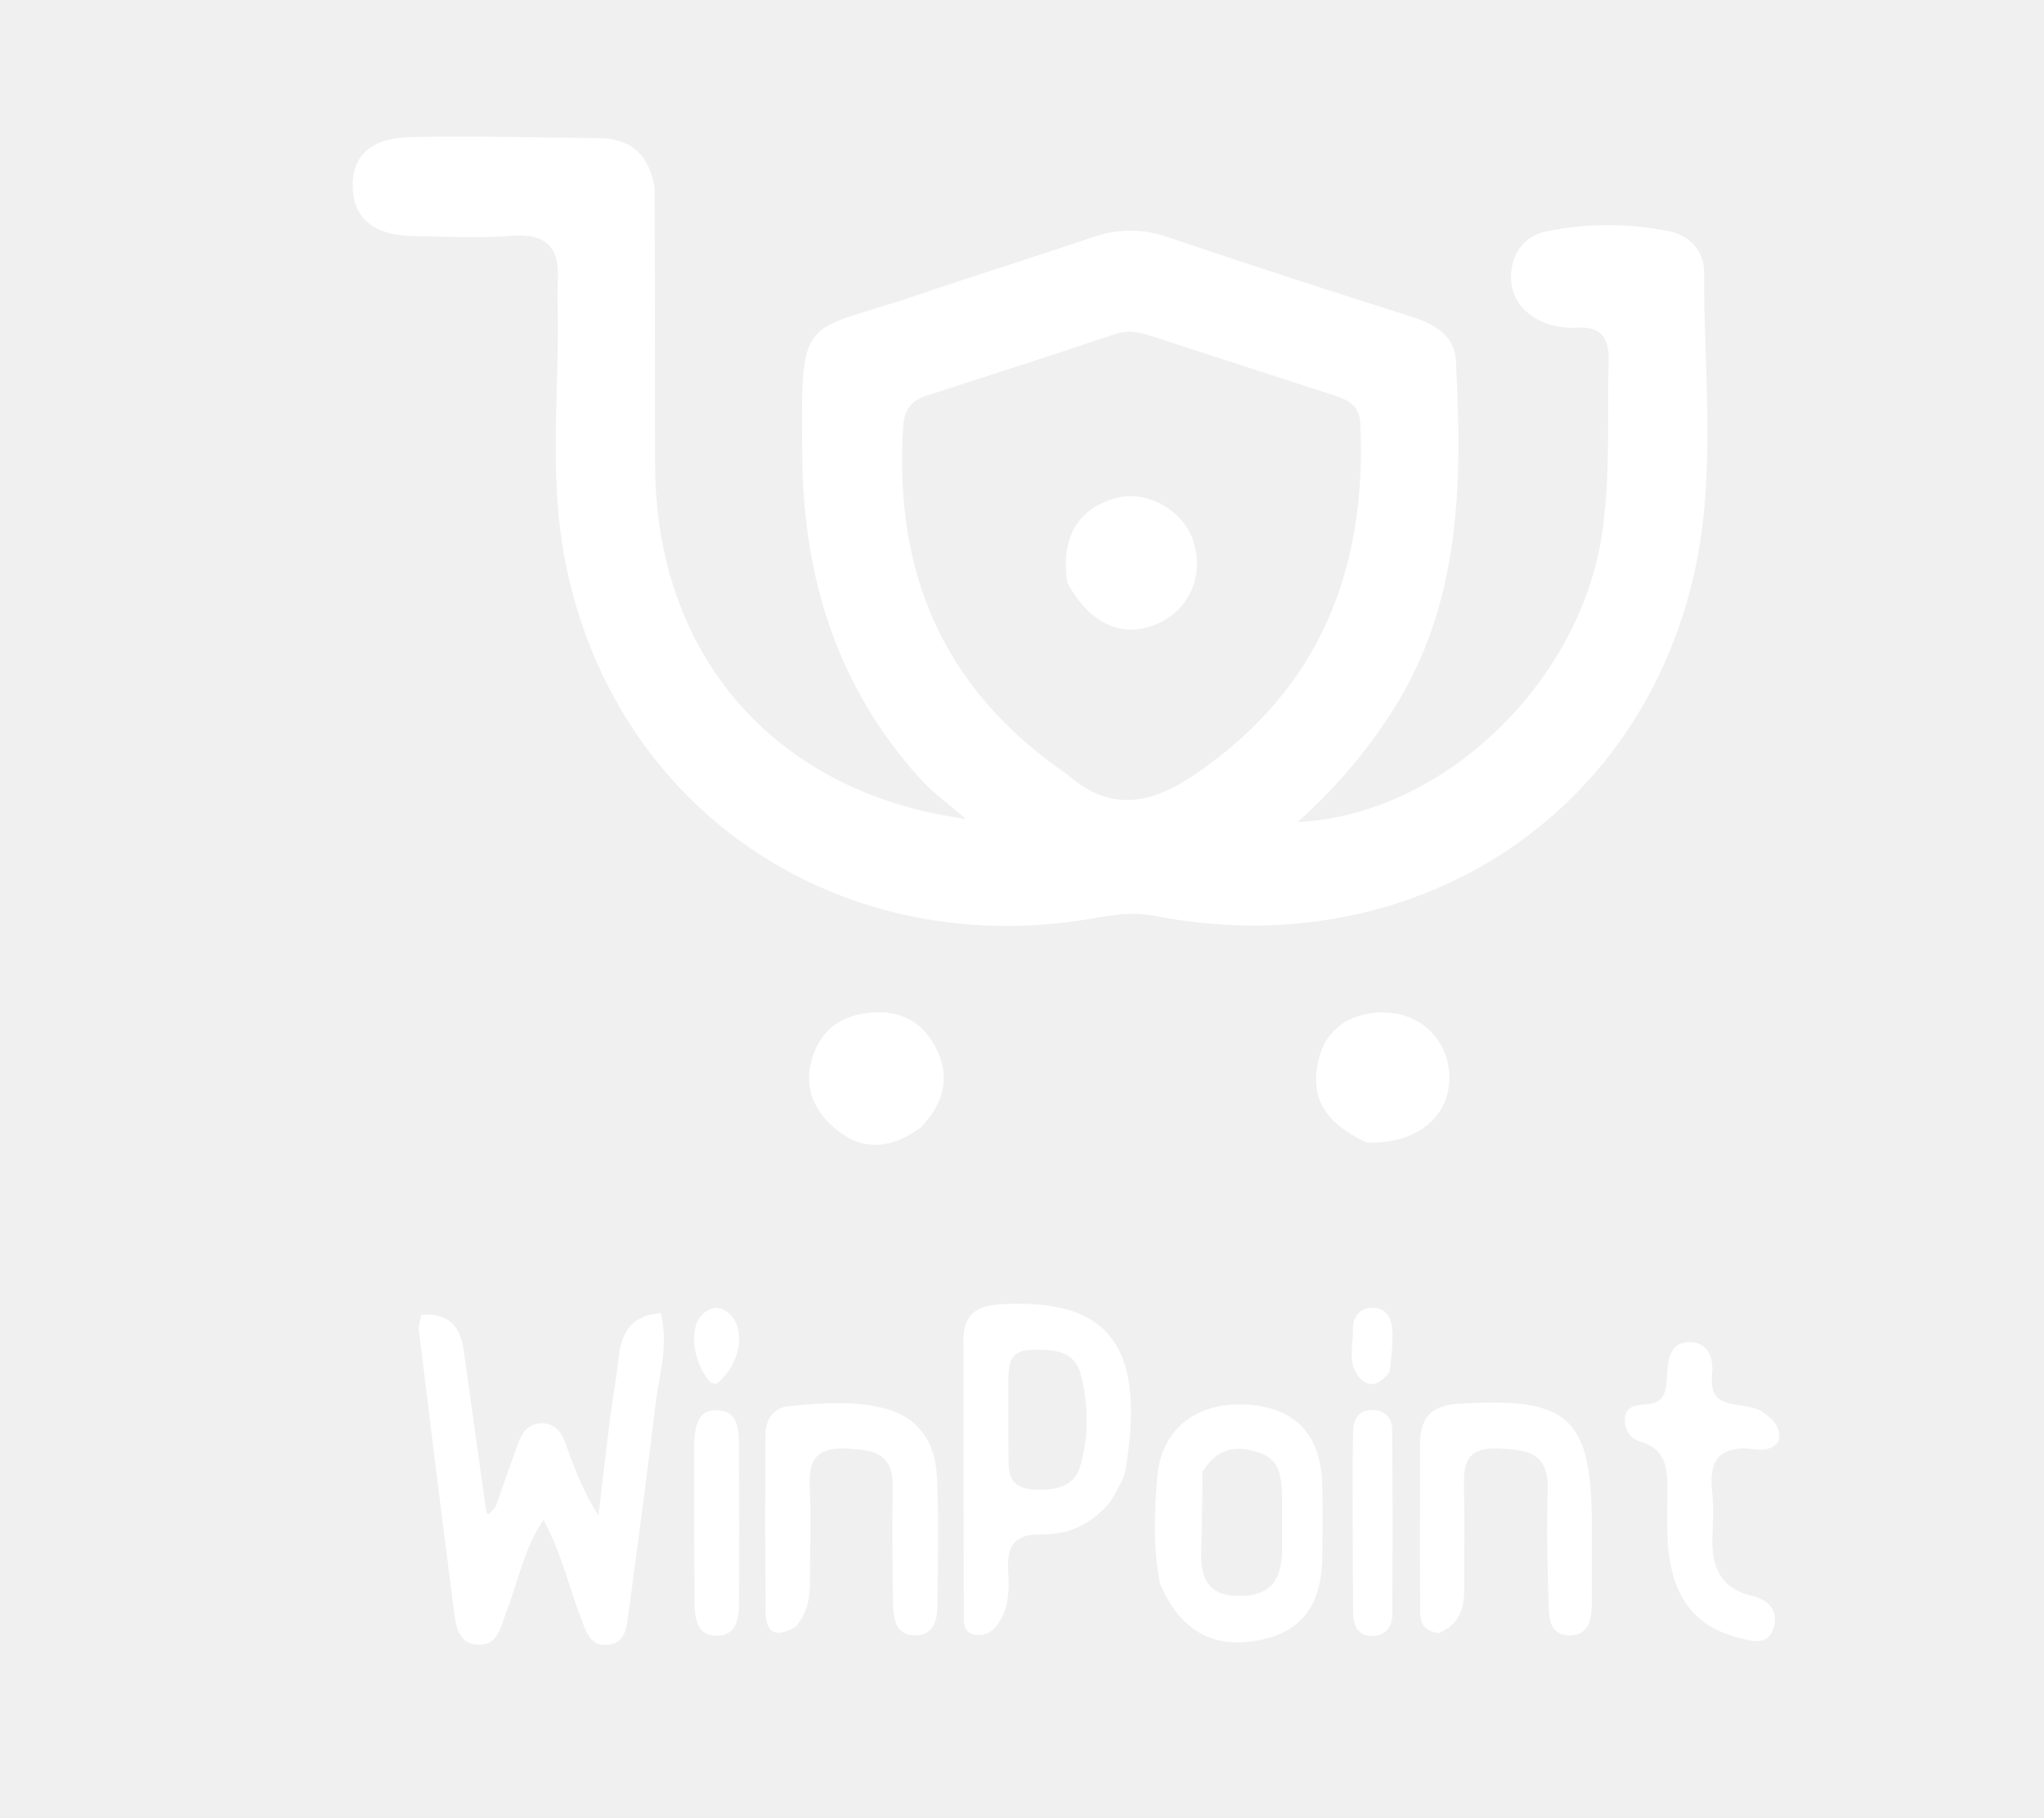
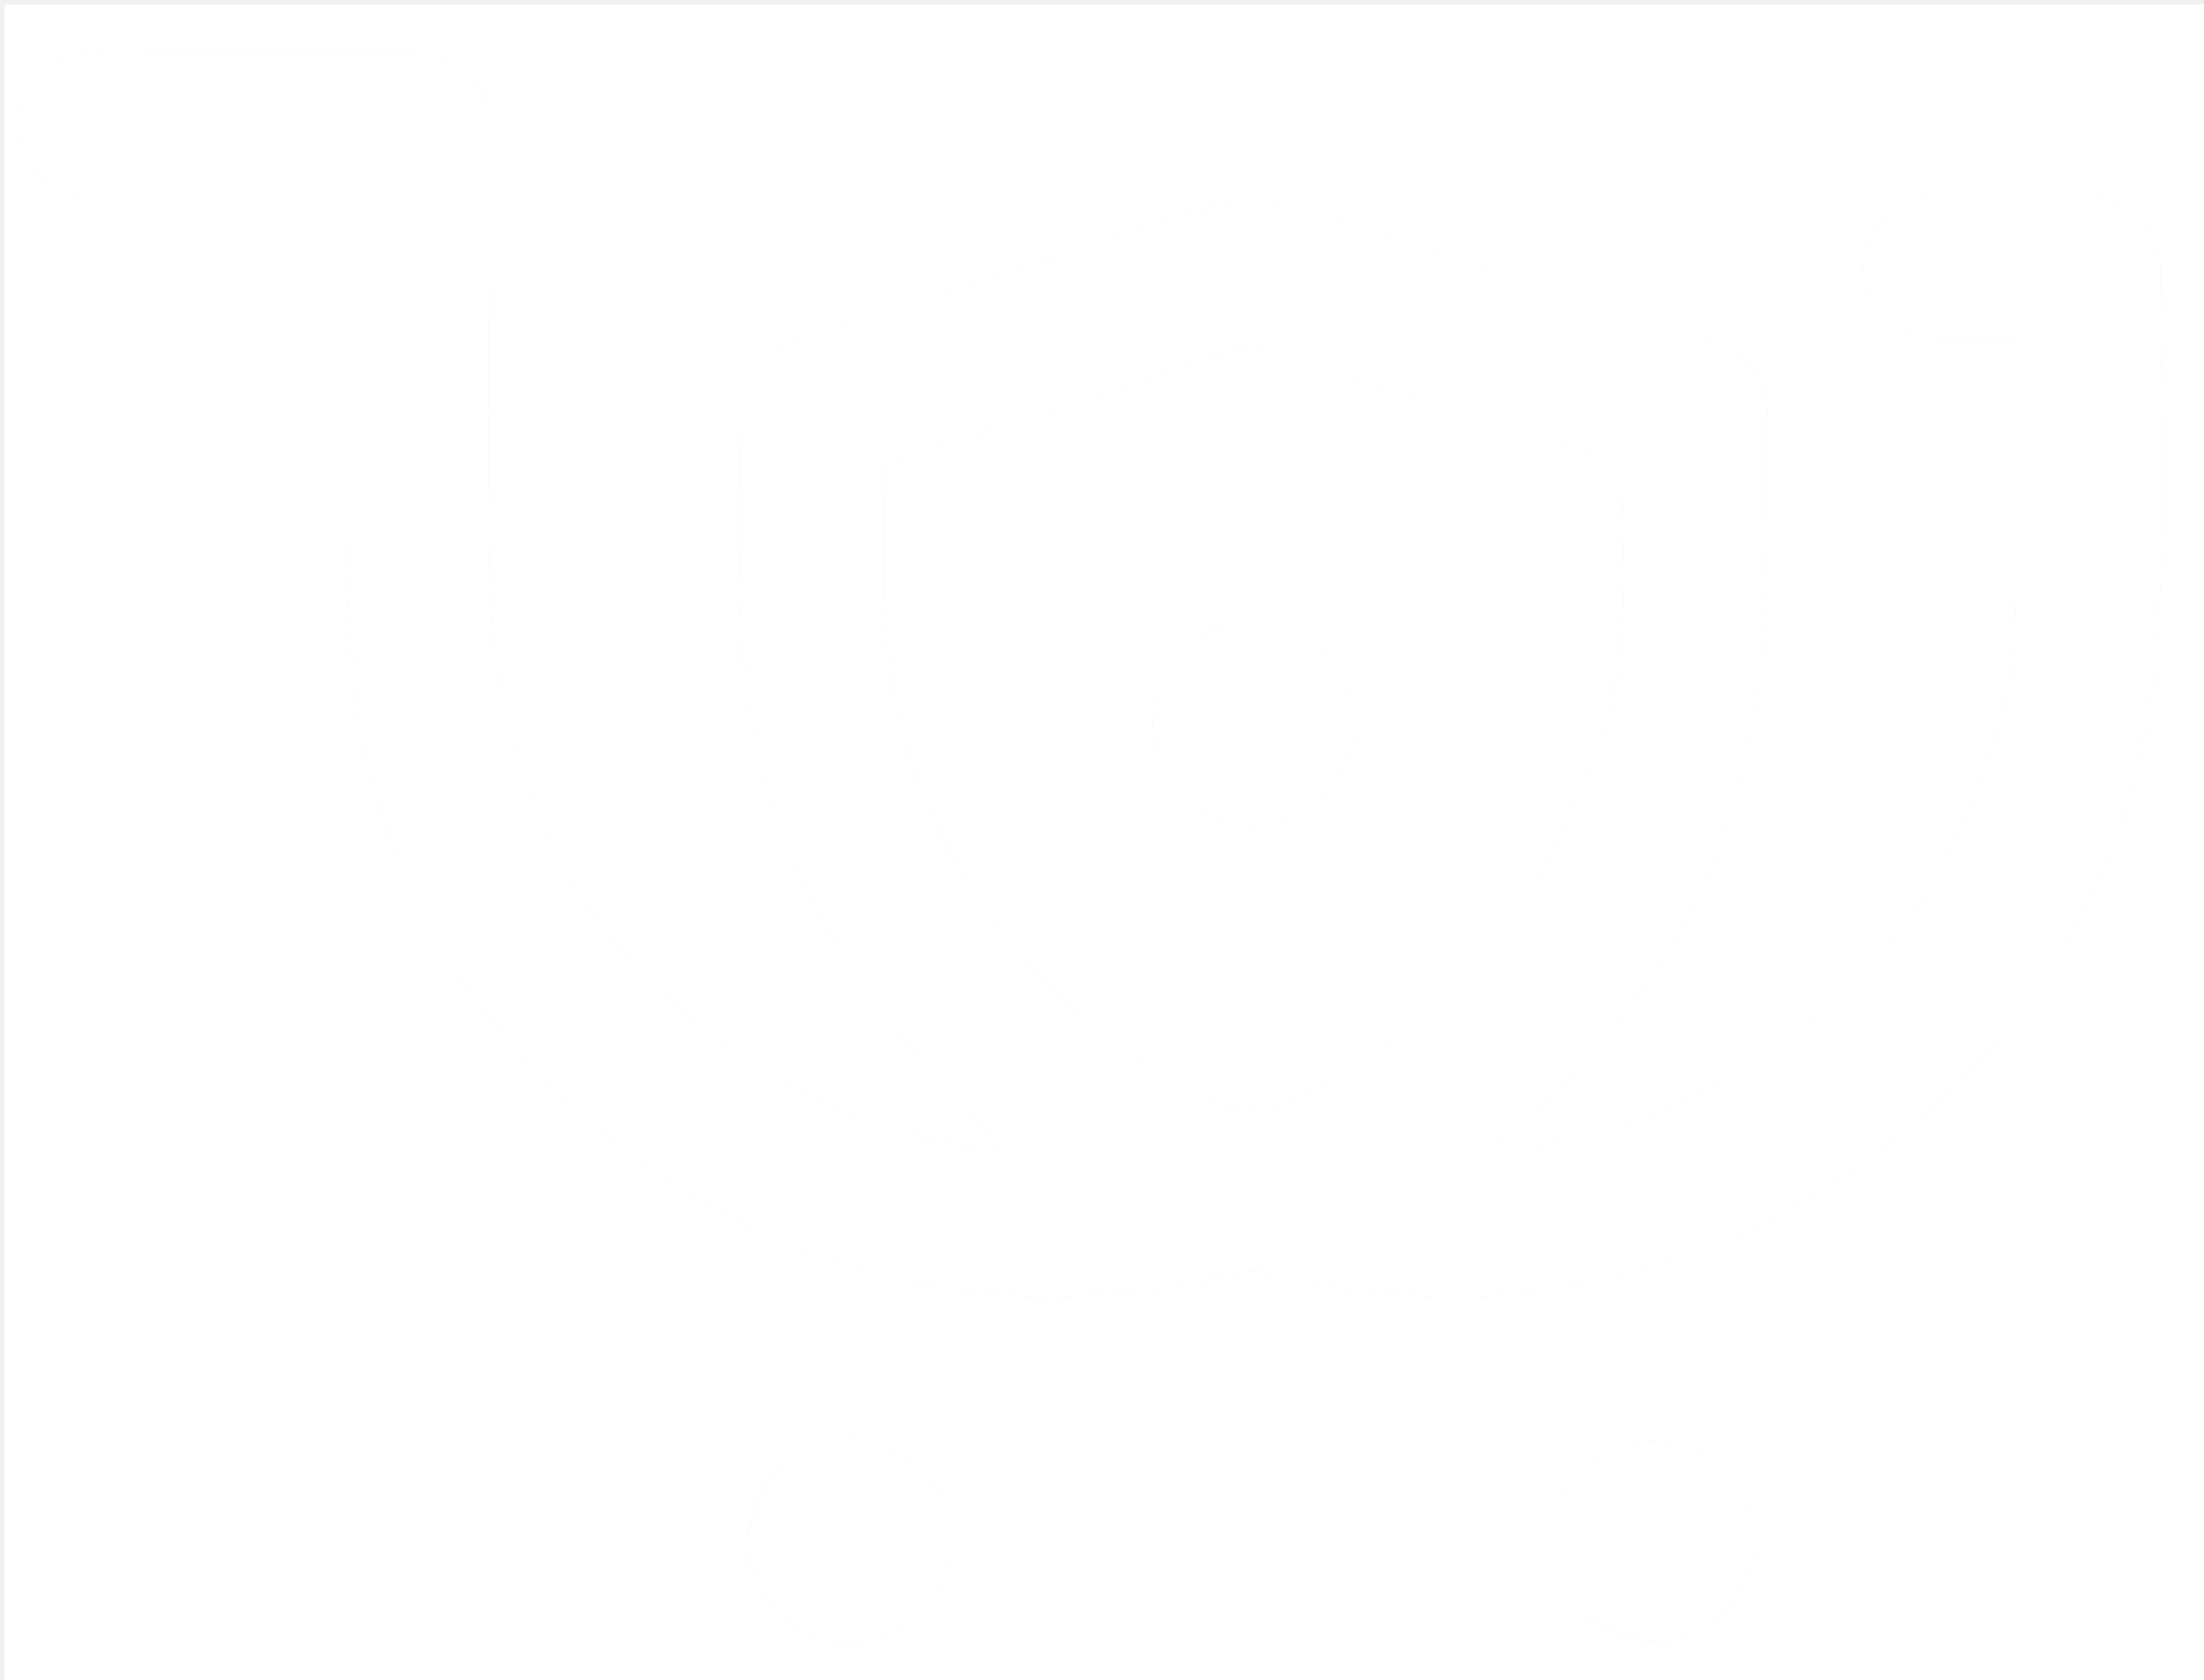
- <svg xmlns="http://www.w3.org/2000/svg" version="1.1" id="Layer_1" x="0px" y="0px" width="100%" viewBox="0 0 288 256" enable-background="new 0 0 288 256" xml:space="preserve">
-   <path fill="#FFFFFF" opacity="1" stroke="none" d=" M92.243,26.511  C92.281,39.795 92.278,52.627 92.301,65.459  C92.347,92.073 108.92,111.666 136.108,115.365  C133.969,113.507 131.619,111.84 129.725,109.76  C118.042,96.932 113.209,81.522 113.038,64.441  C112.83,43.625 112.81,47.185 129.217,41.577  C137.408,38.778 145.687,36.241 153.877,33.439  C157.5,32.2 160.903,32.155 164.579,33.407  C175.92,37.27 187.325,40.948 198.747,44.569  C202.012,45.604 204.937,47.179 205.126,50.746  C206.041,68.001 205.923,85.111 196.016,100.431  C192.389,106.04 188.116,111.075 182.839,115.795  C203.386,114.814 222.67,96.108 225.747,75.082  C226.94,66.935 226.436,58.801 226.66,50.659  C226.746,47.521 225.491,45.964 222.255,46.155  C220.22,46.275 218.218,45.891 216.46,44.897  C213.922,43.461 212.637,41.084 212.942,38.226  C213.248,35.35 214.954,33.203 217.875,32.598  C223.633,31.403 229.46,31.445 235.216,32.586  C238.134,33.165 240.112,35.448 240.102,38.246  C240.051,52.372 241.858,66.622 238.753,80.588  C231.004,115.437 198.593,136.031 162.638,129.004  C159.492,128.389 156.711,128.9 153.816,129.396  C117.388,135.643 84.904,113.013 79.185,76.431  C77.555,66.007 78.71,55.148 78.593,44.488  C78.575,42.822 78.496,41.15 78.591,39.489  C78.854,34.849 76.98,32.836 72.104,33.222  C67.468,33.589 62.776,33.34 58.112,33.243  C52.772,33.133 49.94,30.857 49.709,26.677  C49.46,22.168 52.024,19.46 57.756,19.317  C66.575,19.097 75.407,19.402 84.233,19.447  C88.733,19.47 91.433,21.587 92.243,26.511 M150.391,109.101  C156.594,114.567 162.396,113.233 168.744,108.841  C186.047,96.872 192.572,80.133 191.677,59.756  C191.563,57.164 190.041,56.367 188.05,55.721  C179.353,52.901 170.658,50.076 161.963,47.25  C160.364,46.73 158.844,46.483 157.116,47.063  C148.289,50.025 139.425,52.875 130.563,55.732  C128.415,56.425 127.415,57.676 127.261,60.066  C125.954,80.392 132.637,96.962 150.391,109.101 z" />
-   <path fill="#FFFFFF" opacity="1" stroke="none" d=" M69.868,212.185  C70.963,209.069 71.932,206.238 72.953,203.425  C73.554,201.77 74.486,200.413 76.512,200.5  C78.275,200.575 79.113,201.781 79.659,203.276  C80.905,206.69 82.149,210.105 84.32,213.486  C85.122,207.037 85.745,200.559 86.793,194.15  C87.41,190.38 86.905,185.475 93.114,184.961  C94.261,189.674 92.793,194.002 92.289,198.339  C91.157,208.065 89.81,217.765 88.535,227.474  C88.293,229.316 88.045,231.38 85.763,231.684  C83.14,232.033 82.551,229.761 81.851,227.926  C80.15,223.461 79.094,218.742 76.575,214.092  C73.79,218.213 73.05,222.693 71.436,226.8  C70.596,228.935 70.269,231.845 67.302,231.675  C64.275,231.501 64.184,228.524 63.893,226.304  C62.186,213.3 60.597,200.281 59.007,187.263  C58.933,186.659 59.223,186.01 59.374,185.222  C63.295,184.879 64.883,186.896 65.352,190.299  C66.395,197.862 67.461,205.421 68.529,212.98  C68.547,213.108 68.708,213.216 68.802,213.333  C69.122,213.048 69.443,212.763 69.868,212.185 z" />
-   <path fill="#FFFFFF" opacity="1" stroke="none" d=" M156.565,211.38  C153.858,214.77 150.47,216.224 146.706,216.142  C142.741,216.055 141.853,217.977 142.059,221.357  C142.201,223.68 142.174,226.045 140.996,228.171  C140.22,229.571 139.018,230.567 137.352,230.261  C135.577,229.936 135.793,228.317 135.79,227.036  C135.758,214.23 135.768,201.423 135.755,188.617  C135.752,185.265 137.566,183.955 140.743,183.746  C157.495,182.64 161.203,190.964 158.594,207.012  C158.364,208.427 157.422,209.726 156.565,211.38 M145.535,209.835  C148.332,209.959 151.275,209.607 152.169,206.646  C153.47,202.339 153.398,197.728 152.218,193.414  C151.313,190.111 148.095,190.055 145.175,190.158  C141.998,190.27 142.108,192.598 142.089,194.779  C142.057,198.423 142.068,202.067 142.107,205.711  C142.127,207.576 142.191,209.478 145.535,209.835 z" />
-   <path fill="#FFFFFF" opacity="1" stroke="none" d=" M163.425,223.014  C162.438,217.823 162.675,212.982 163.039,208.203  C163.553,201.447 168.367,197.589 175.274,197.845  C182.375,198.107 186.161,201.982 186.307,209.227  C186.374,212.548 186.354,215.872 186.316,219.195  C186.236,226.174 183.422,229.872 177.35,231.05  C170.922,232.299 166.233,229.705 163.425,223.014 M169.436,207.34  C169.379,210.995 169.379,214.653 169.249,218.305  C169.113,222.134 170.028,224.822 174.656,224.815  C179.357,224.809 180.668,222.129 180.641,218.082  C180.625,215.754 180.653,213.426 180.634,211.098  C180.613,208.541 180.496,205.737 177.734,204.749  C174.905,203.736 171.796,203.393 169.436,207.34 z" />
-   <path fill="#FFFFFF" opacity="1" stroke="none" d=" M112.079,229.182  C109.158,230.91 107.913,229.756 107.884,227.168  C107.79,218.858 107.821,210.546 107.837,202.235  C107.842,199.944 108.986,198.248 111.281,198.051  C115.735,197.668 120.232,197.251 124.656,198.402  C129.55,199.676 131.774,203.273 132.01,207.936  C132.313,213.905 132.142,219.9 132.088,225.884  C132.07,227.931 131.76,230.22 129.163,230.353  C126.164,230.506 125.871,228.021 125.831,225.814  C125.731,220.33 125.683,214.842 125.78,209.359  C125.863,204.605 122.893,204.212 119.191,204.048  C115.189,203.871 113.894,205.536 114.087,209.342  C114.307,213.652 114.125,217.983 114.129,222.305  C114.131,224.659 114.006,226.974 112.079,229.182 z" />
-   <path fill="#FFFFFF" opacity="1" stroke="none" d=" M202.764,230.042  C199.707,229.675 200.124,227.492 200.105,225.806  C200.021,218.317 200.093,210.827 200.091,203.338  C200.091,199.71 201.702,197.967 205.498,197.732  C221.189,196.762 224.316,199.613 224.297,215.327  C224.292,218.822 224.314,222.317 224.282,225.812  C224.261,228.103 223.923,230.478 220.973,230.362  C218.225,230.254 218.267,227.703 218.202,225.804  C218.019,220.483 217.909,215.15 218.072,209.831  C218.235,204.536 215.099,204.178 210.958,204.048  C206.477,203.907 206.176,206.34 206.268,209.708  C206.394,214.365 206.288,219.027 206.311,223.688  C206.324,226.322 205.831,228.674 202.764,230.042 z" />
-   <path fill="#FFFFFF" opacity="1" stroke="none" d=" M247.996,198.676  C249.791,199.809 250.911,200.958 250.672,202.859  C249.813,204.312 248.357,204.291 247.099,204.136  C242.435,203.562 240.71,205.574 241.239,210.119  C241.487,212.257 241.351,214.449 241.277,216.612  C241.134,220.735 242.458,223.774 246.857,224.812  C249.087,225.338 250.559,226.769 249.954,229.125  C249.243,231.89 246.985,231.194 245.027,230.715  C239.842,229.446 236.694,226.26 235.503,220.976  C234.755,217.662 234.919,214.35 234.92,211.031  C234.922,207.661 235.32,204.276 230.943,202.998  C229.68,202.629 228.837,201.294 228.949,199.815  C229.086,198.017 230.6,197.896 231.911,197.823  C234.792,197.664 234.778,195.637 234.894,193.567  C235.021,191.303 235.445,188.862 238.346,189.064  C240.8,189.234 241.463,191.474 241.232,193.582  C240.652,198.882 245.199,197.278 247.996,198.676 z" />
-   <path fill="#FFFFFF" opacity="1" stroke="none" d=" M129.719,158.84  C125.627,161.808 121.694,162.207 117.961,159.201  C114.958,156.783 113.262,153.584 114.298,149.558  C115.311,145.623 117.905,143.275 121.945,142.727  C125.866,142.195 129.25,143.246 131.406,146.782  C133.994,151.026 133.374,154.992 129.719,158.84 z" />
-   <path fill="#FFFFFF" opacity="1" stroke="none" d=" M192.563,160.943  C186.848,158.278 184.752,154.889 185.631,150.012  C186.398,145.759 189.028,143.306 193.281,142.722  C199.209,141.908 203.992,145.781 204.206,151.461  C204.421,157.194 199.715,161.209 192.563,160.943 z" />
-   <path fill="#FFFFFF" opacity="1" stroke="none" d=" M97.805,203.483  C97.931,200.745 98.331,198.431 101.278,198.653  C103.883,198.849 104.083,201.17 104.101,203.178  C104.168,210.797 104.167,218.417 104.126,226.037  C104.114,228.114 103.675,230.344 101.117,230.409  C98.158,230.484 97.897,227.985 97.871,225.794  C97.786,218.506 97.813,211.217 97.805,203.483 z" />
-   <path fill="#FFFFFF" opacity="1" stroke="none" d=" M190.576,207.119  C190.603,204.983 190.611,203.326 190.663,201.671  C190.715,200.015 191.297,198.684 193.188,198.62  C194.959,198.56 196.134,199.635 196.152,201.306  C196.244,210.08 196.238,218.857 196.167,227.631  C196.153,229.312 195.042,230.466 193.301,230.447  C191.102,230.422 190.667,228.752 190.654,226.976  C190.604,220.517 190.598,214.058 190.576,207.119 z" />
-   <path fill="#FFFFFF" opacity="1" stroke="none" d=" M100.979,194.916  C100.426,194.856 100.227,194.837 100.124,194.728  C97.519,191.969 96.972,186.752 99.136,184.993  C100.52,183.868 101.862,184.014 103.053,185.367  C105.063,187.651 104.257,192.261 100.979,194.916 z" />
-   <path fill="#FFFFFF" opacity="1" stroke="none" d=" M195.796,193.25  C194.506,194.909 193.147,195.578 191.783,194.276  C189.709,192.298 190.7,189.636 190.631,187.241  C190.589,185.789 191.3,184.566 192.759,184.283  C194.779,183.892 195.962,185.174 196.143,186.986  C196.337,188.926 196.063,190.913 195.796,193.25 z" />
-   <path fill="#FFFFFF" opacity="1" stroke="none" d=" M150.413,82.141  C149.37,75.665 151.931,71.506 157.434,70.119  C161.675,69.051 166.716,71.896 168.119,76.149  C169.701,80.943 167.652,85.799 163.199,87.813  C158.334,90.014 153.672,88.058 150.413,82.141 z" />
+ <svg xmlns="http://www.w3.org/2000/svg" version="1.1" id="Layer_1" x="0px" y="0px" width="100%" viewBox="0 0 446 340" enable-background="new 0 0 446 340" xml:space="preserve">
+   <path fill="#FFFFFF" opacity="1" stroke="none" d=" M290,341  C193.333,341 97.167,341 1,341  C1,227.667 1,114.333 1,1  C149.667,1 298.333,1 447,1  C447,114.333 447,227.667 447,341  C394.833,341 342.667,341 290,341 M71.499,10.64  C54.501,10.641 37.501,10.516 20.505,10.748  C17.156,10.794 13.467,11.555 10.563,13.139  C4.915,16.219 2.64,23.092 4.405,29.16  C6.261,35.542 11.786,39.742 19.066,39.801  C34.23,39.923 49.395,39.839 64.56,39.841  C66.3,39.841 68.041,39.841 69.969,39.841  C69.969,43.258 69.946,45.911 69.972,48.564  C70.251,76.547 69.166,104.627 71.142,132.49  C74.148,174.879 94.348,208.882 128.327,234.032  C164.909,261.108 205.898,268.232 250.082,257.81  C252.088,257.337 254.39,257.122 256.352,257.607  C293.686,266.839 329.632,263.253 363.095,244.126  C409.038,217.866 433.962,177.717 436.898,124.854  C438.19,101.594 437.238,78.205 437.169,54.875  C437.142,45.724 431.275,39.944 422.136,39.846  C412.305,39.741 402.471,39.764 392.64,39.837  C383.486,39.904 376.956,46.068 377.018,54.42  C377.08,62.794 383.617,68.837 392.8,68.938  C397.751,68.993 402.704,68.948 408.012,68.948  C408.012,86.875 408.097,104.33 407.957,121.784  C407.918,126.596 407.612,131.478 406.738,136.201  C398.938,178.347 375.401,208.052 335.955,224.989  C327.648,228.555 310.492,233.167 302.154,232.251  C303.684,230.905 305.021,229.706 306.382,228.536  C333.999,204.809 351.556,175.184 355.868,138.94  C358.061,120.508 357.461,101.715 357.582,83.082  C357.628,75.828 352.967,71.295 346.074,69.06  C317.305,59.733 288.597,50.211 259.742,41.16  C255.899,39.955 251.016,40.012 247.163,41.224  C218.473,50.25 189.918,59.701 161.331,69.051  C153.2,71.711 149.702,76.446 149.653,84.944  C149.586,96.776 149.436,108.612 149.671,120.439  C150.354,154.805 161.636,185.279 183.906,211.525  C190.339,219.106 197.234,226.297 203.027,232.686  C186.594,231.373 169.393,226.153 153.894,216.218  C118.253,193.369 99.879,160.514 99.164,118.245  C98.648,87.757 99.081,57.254 99.05,26.758  C99.04,16.383 93.409,10.778 82.997,10.649  C79.498,10.606 75.998,10.641 71.499,10.64 M320.626,326.913  C328.704,333.143 337.46,333.99 345.101,329.281  C352.105,324.964 356.079,316.459 354.644,308.858  C352.936,299.816 346.565,293.327 338.006,291.911  C329.154,290.447 320.775,294.425 316.545,302.099  C312.155,310.065 313.425,318.719 320.626,326.913 M157.735,297.222  C150.429,305.394 149.37,314.924 154.856,323.15  C160.05,330.939 169.81,334.308 178.483,331.128  C186.545,328.173 191.26,322.349 192.059,313.775  C192.859,305.175 189.303,298.379 181.851,294.229  C173.631,289.651 165.577,290.719 157.735,297.222 z" />
+   <path fill="#FFFFFF" opacity="1" stroke="none" d=" M71.999,10.64  C75.998,10.641 79.498,10.606 82.997,10.649  C93.409,10.778 99.04,16.383 99.05,26.758  C99.081,57.254 98.648,87.757 99.164,118.245  C99.879,160.514 118.253,193.369 153.894,216.218  C169.393,226.153 186.594,231.373 203.027,232.686  C197.234,226.297 190.339,219.106 183.906,211.525  C161.636,185.279 150.354,154.805 149.671,120.439  C149.436,108.612 149.586,96.776 149.653,84.944  C149.702,76.446 153.2,71.711 161.331,69.051  C189.918,59.701 218.473,50.25 247.163,41.224  C251.016,40.012 255.899,39.955 259.742,41.16  C288.597,50.211 317.305,59.733 346.074,69.06  C352.967,71.295 357.628,75.828 357.582,83.082  C357.461,101.715 358.061,120.508 355.868,138.94  C351.556,175.184 333.999,204.809 306.382,228.536  C305.021,229.706 303.684,230.905 302.154,232.251  C310.492,233.167 327.648,228.555 335.955,224.989  C375.401,208.052 398.938,178.347 406.738,136.201  C407.612,131.478 407.918,126.596 407.957,121.784  C408.097,104.33 408.012,86.875 408.012,68.948  C402.704,68.948 397.751,68.993 392.8,68.938  C383.617,68.837 377.08,62.794 377.018,54.42  C376.956,46.068 383.486,39.904 392.64,39.837  C402.471,39.764 412.305,39.741 422.136,39.846  C431.275,39.944 437.142,45.724 437.169,54.875  C437.238,78.205 438.19,101.594 436.898,124.854  C433.962,177.717 409.038,217.866 363.095,244.126  C329.632,263.253 293.686,266.839 256.352,257.607  C254.39,257.122 252.088,257.337 250.082,257.81  C205.898,268.232 164.909,261.108 128.327,234.032  C94.348,208.882 74.148,174.879 71.142,132.49  C69.166,104.627 70.251,76.547 69.972,48.564  C69.946,45.911 69.969,43.258 69.969,39.841  C68.041,39.841 66.3,39.841 64.56,39.841  C49.395,39.839 34.23,39.923 19.066,39.801  C11.786,39.742 6.261,35.542 4.405,29.16  C2.64,23.092 4.915,16.219 10.563,13.139  C13.467,11.555 17.156,10.794 20.505,10.748  C37.501,10.516 54.501,10.641 71.999,10.64 M311.296,178.754  C315.871,167.934 321.22,157.365 324.836,146.232  C330.063,130.141 328.313,113.244 328.262,96.624  C328.258,95.374 326.196,93.475 324.723,92.984  C302.024,85.429 279.277,78.022 256.497,70.717  C254.751,70.157 252.517,70.125 250.777,70.683  C227.836,78.033 204.958,85.579 182.018,92.931  C179.442,93.757 178.731,95.002 178.789,97.552  C178.946,104.546 178.825,111.546 178.847,118.543  C178.999,165.287 206.56,206.589 249.763,224.446  C252.018,225.378 255.348,225.296 257.623,224.351  C280.107,215.012 297.88,199.96 311.296,178.754 z" />
+   <path fill="#FFFFFF" opacity="1" stroke="none" d=" M320.368,326.659  C313.425,318.719 312.155,310.065 316.545,302.099  C320.775,294.425 329.154,290.447 338.006,291.911  C346.565,293.327 352.936,299.816 354.644,308.858  C356.079,316.459 352.105,324.964 345.101,329.281  C337.46,333.99 328.704,333.143 320.368,326.659 z" />
+   <path fill="#FFFFFF" opacity="1" stroke="none" d=" M157.994,296.967  C165.577,290.719 173.631,289.651 181.851,294.229  C189.303,298.379 192.859,305.175 192.059,313.775  C191.26,322.349 186.545,328.173 178.483,331.128  C169.81,334.308 160.05,330.939 154.856,323.15  C149.37,314.924 150.429,305.394 157.994,296.967 z" />
+   <path fill="#FFFFFF" opacity="1" stroke="none" d=" M311.125,179.075  C297.88,199.96 280.107,215.012 257.623,224.351  C255.348,225.296 252.018,225.378 249.763,224.446  C206.56,206.589 178.999,165.287 178.847,118.543  C178.825,111.546 178.946,104.546 178.789,97.552  C178.731,95.002 179.442,93.757 182.018,92.931  C204.958,85.579 227.836,78.033 250.777,70.683  C252.517,70.125 254.751,70.157 256.497,70.717  C279.277,78.022 302.024,85.429 324.723,92.984  C326.196,93.475 328.258,95.374 328.262,96.624  C328.313,113.244 330.063,130.141 324.836,146.232  C321.22,157.365 315.871,167.934 311.125,179.075 M246.959,127.101  C245.62,127.751 244.215,128.293 242.951,129.067  C234.519,134.225 231.069,144.543 234.639,153.77  C238.143,162.829 247.842,168.372 256.947,166.522  C268.687,164.136 276.1,153.336 273.584,142.284  C270.875,130.389 259.991,123.914 246.959,127.101 z" />
+   <path fill="#FFFFFF" opacity="1" stroke="none" d=" M247.353,127.008  C259.991,123.914 270.875,130.389 273.584,142.284  C276.1,153.336 268.687,164.136 256.947,166.522  C247.842,168.372 238.143,162.829 234.639,153.77  C231.069,144.543 234.519,134.225 242.951,129.067  C244.215,128.293 245.62,127.751 247.353,127.008 z" />
</svg>
